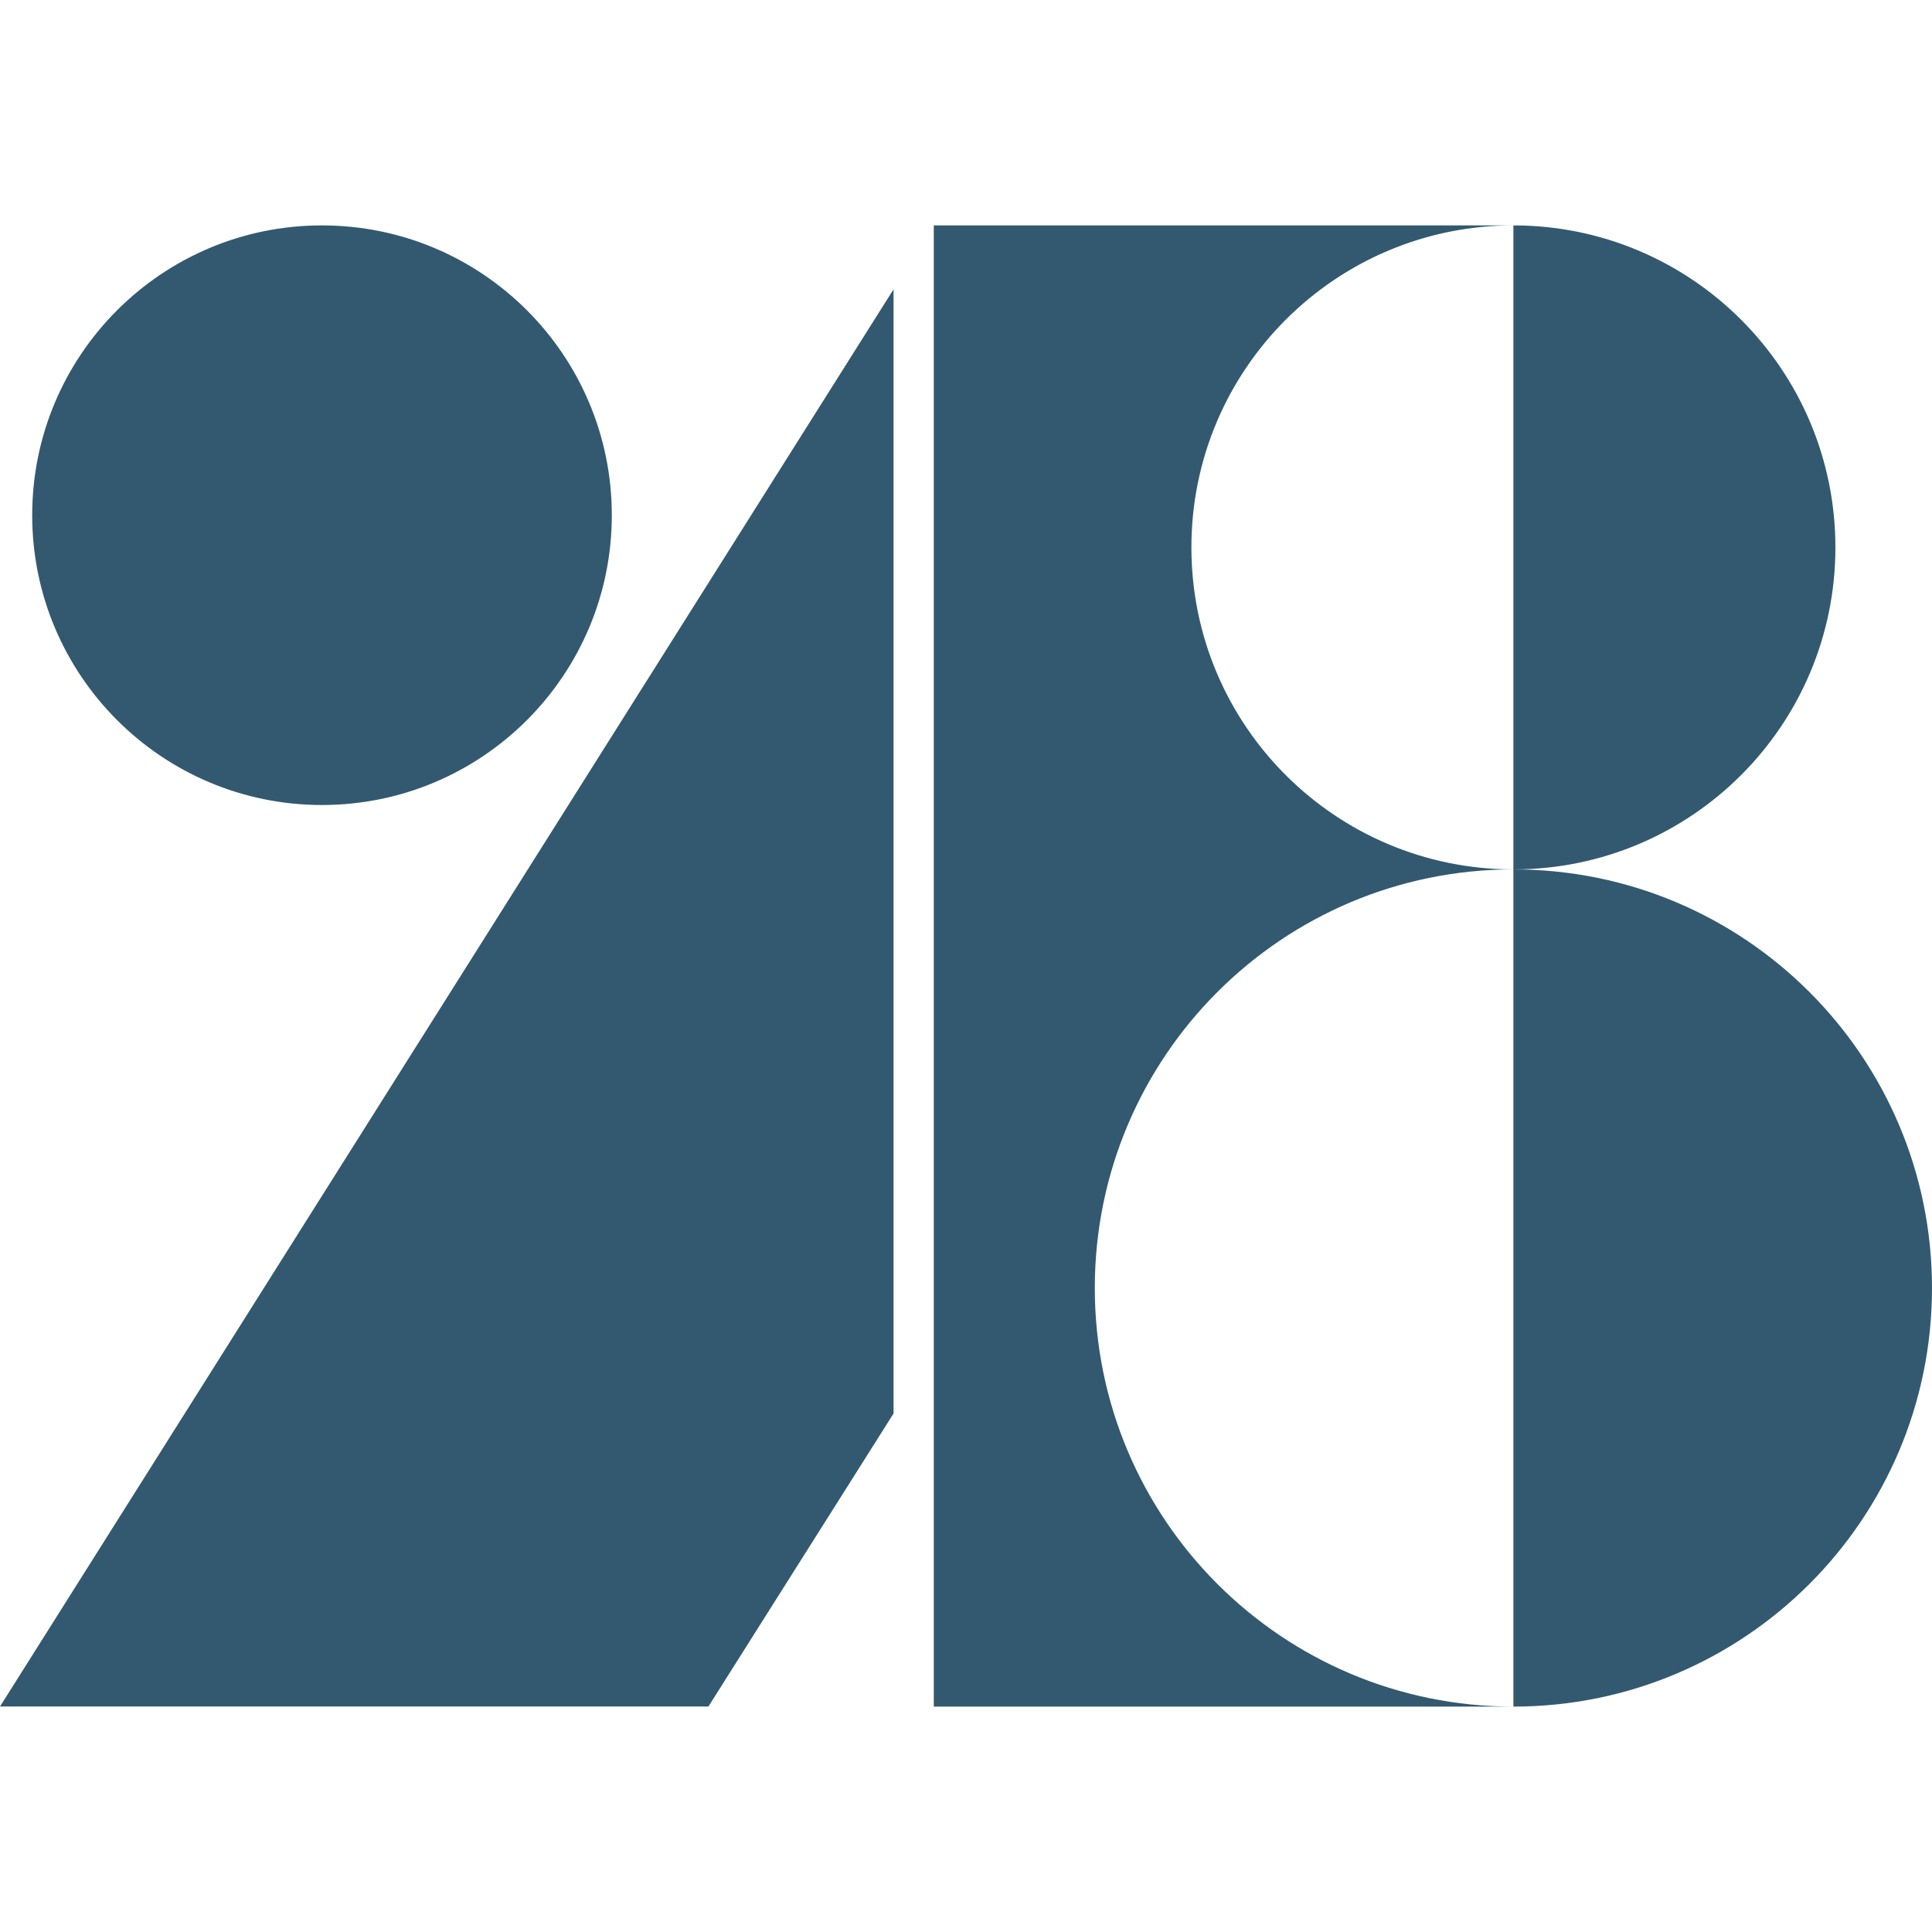
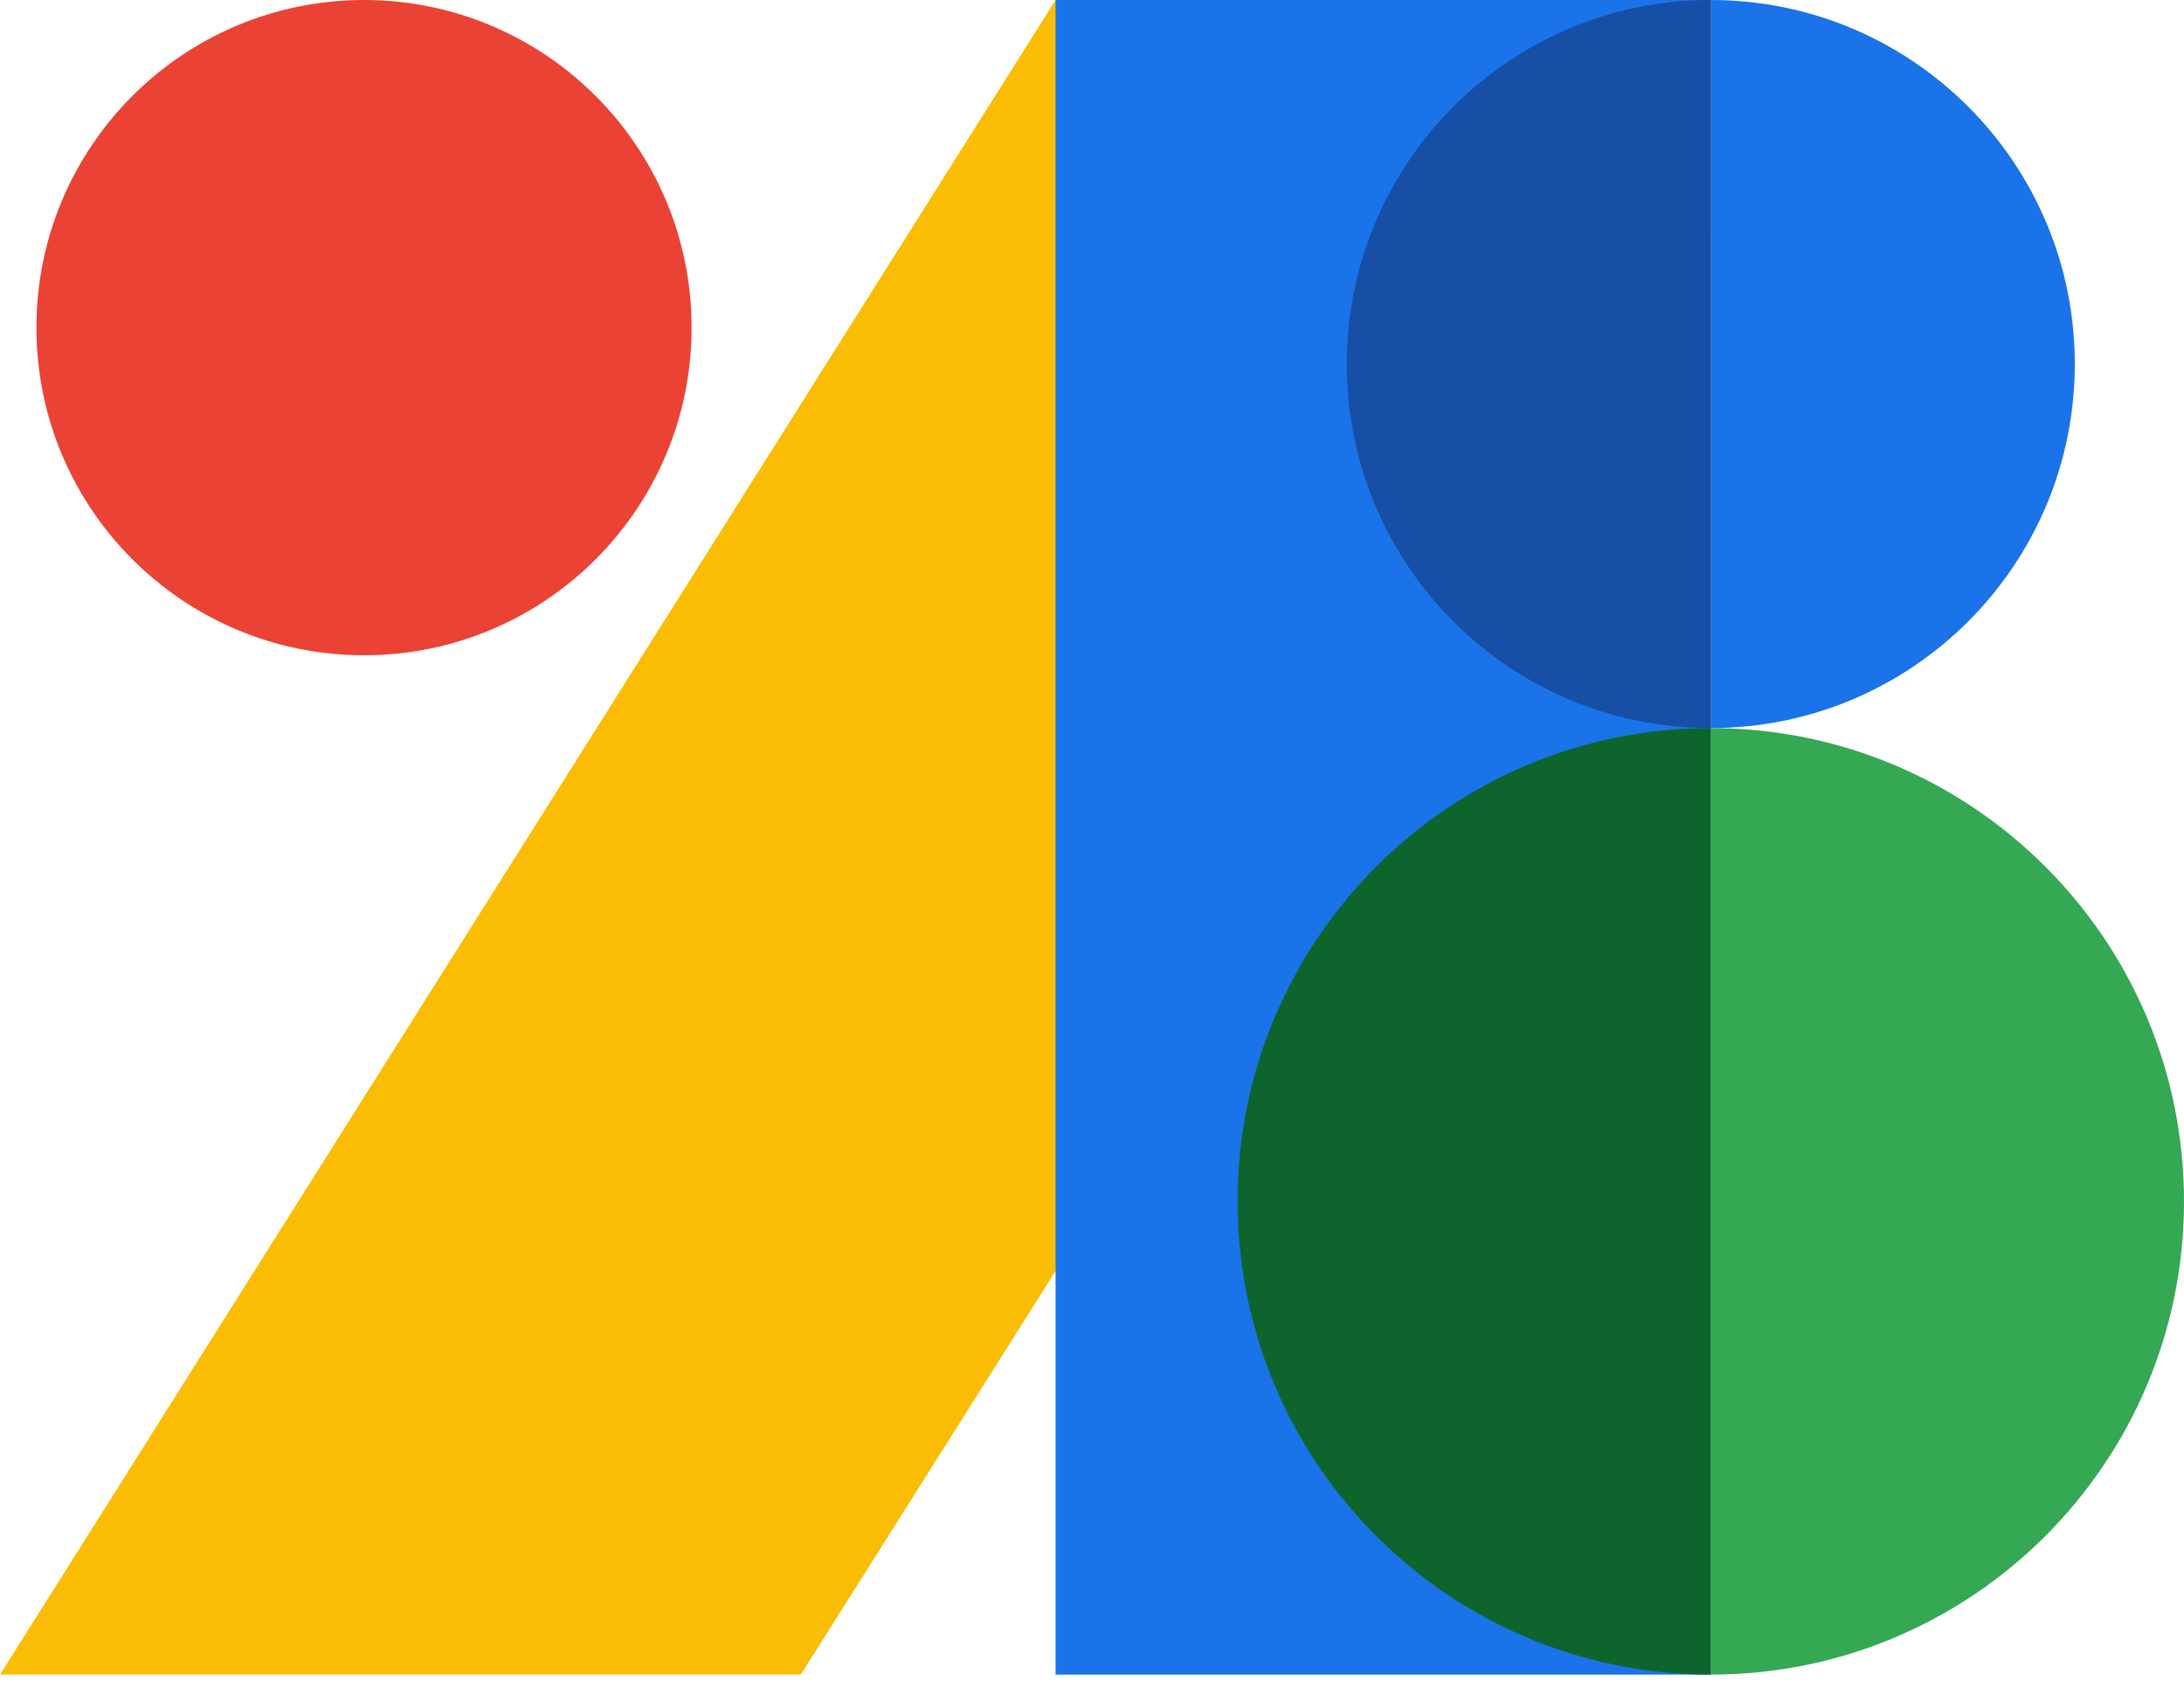
- <svg xmlns="http://www.w3.org/2000/svg" fill="#325970" role="img" viewBox="0 0 24 24">
-   <path d="M4 2.8A3.6 3.6 0 1 0 4 10a3.6 3.6 0 0 0 0-7.2zm7.6 0v18.4h7.2a5.2 5.2 0 1 1 0-10.4 4 4 0 1 1 0-8zm7.2 0v8a4 4 0 1 0 0-8zm0 8v10.4A5.2 5.2 0 0 0 24 16a5.2 5.2 0 0 0-5.2-5.2zm-7.7-7.206L0 21.199h8.8l2.3-3.64Z" />
+ <svg xmlns="http://www.w3.org/2000/svg" width="256" height="197" viewBox="0 0 256 197" color="#325970">
+   <path fill="#fbbc04" d="M0 196.267L123.733 0h76.8v27.307L93.867 196.267" />
+   <path fill="#1a73e8" d="M200.533 196.267h-76.8V0h76.8z" />
+   <path fill="#34a853" d="M256 140.8c0 30.635-24.832 55.467-55.467 55.467V85.333c30.635 0 55.467 24.832 55.467 55.467" />
+   <path fill="#0d652d" d="M200.533 196.267c-30.634 0-55.466-24.832-55.466-55.467s24.832-55.467 55.466-55.467z" />
+   <path fill="#1a73e8" d="M243.2 42.667c0 23.56-19.098 42.666-42.667 42.666V0c23.57 0 42.667 19.106 42.667 42.667" />
+   <path fill="#174ea6" d="M200.533 85.333c-23.569 0-42.666-19.106-42.666-42.666S176.964 0 200.533 0z" />
+   <path fill="#ea4335" d="M4.267 38.4C4.267 17.195 21.46 0 42.667 0c21.205 0 38.4 17.195 38.4 38.4s-17.195 38.4-38.4 38.4c-21.206 0-38.4-17.195-38.4-38.4" />
</svg>
